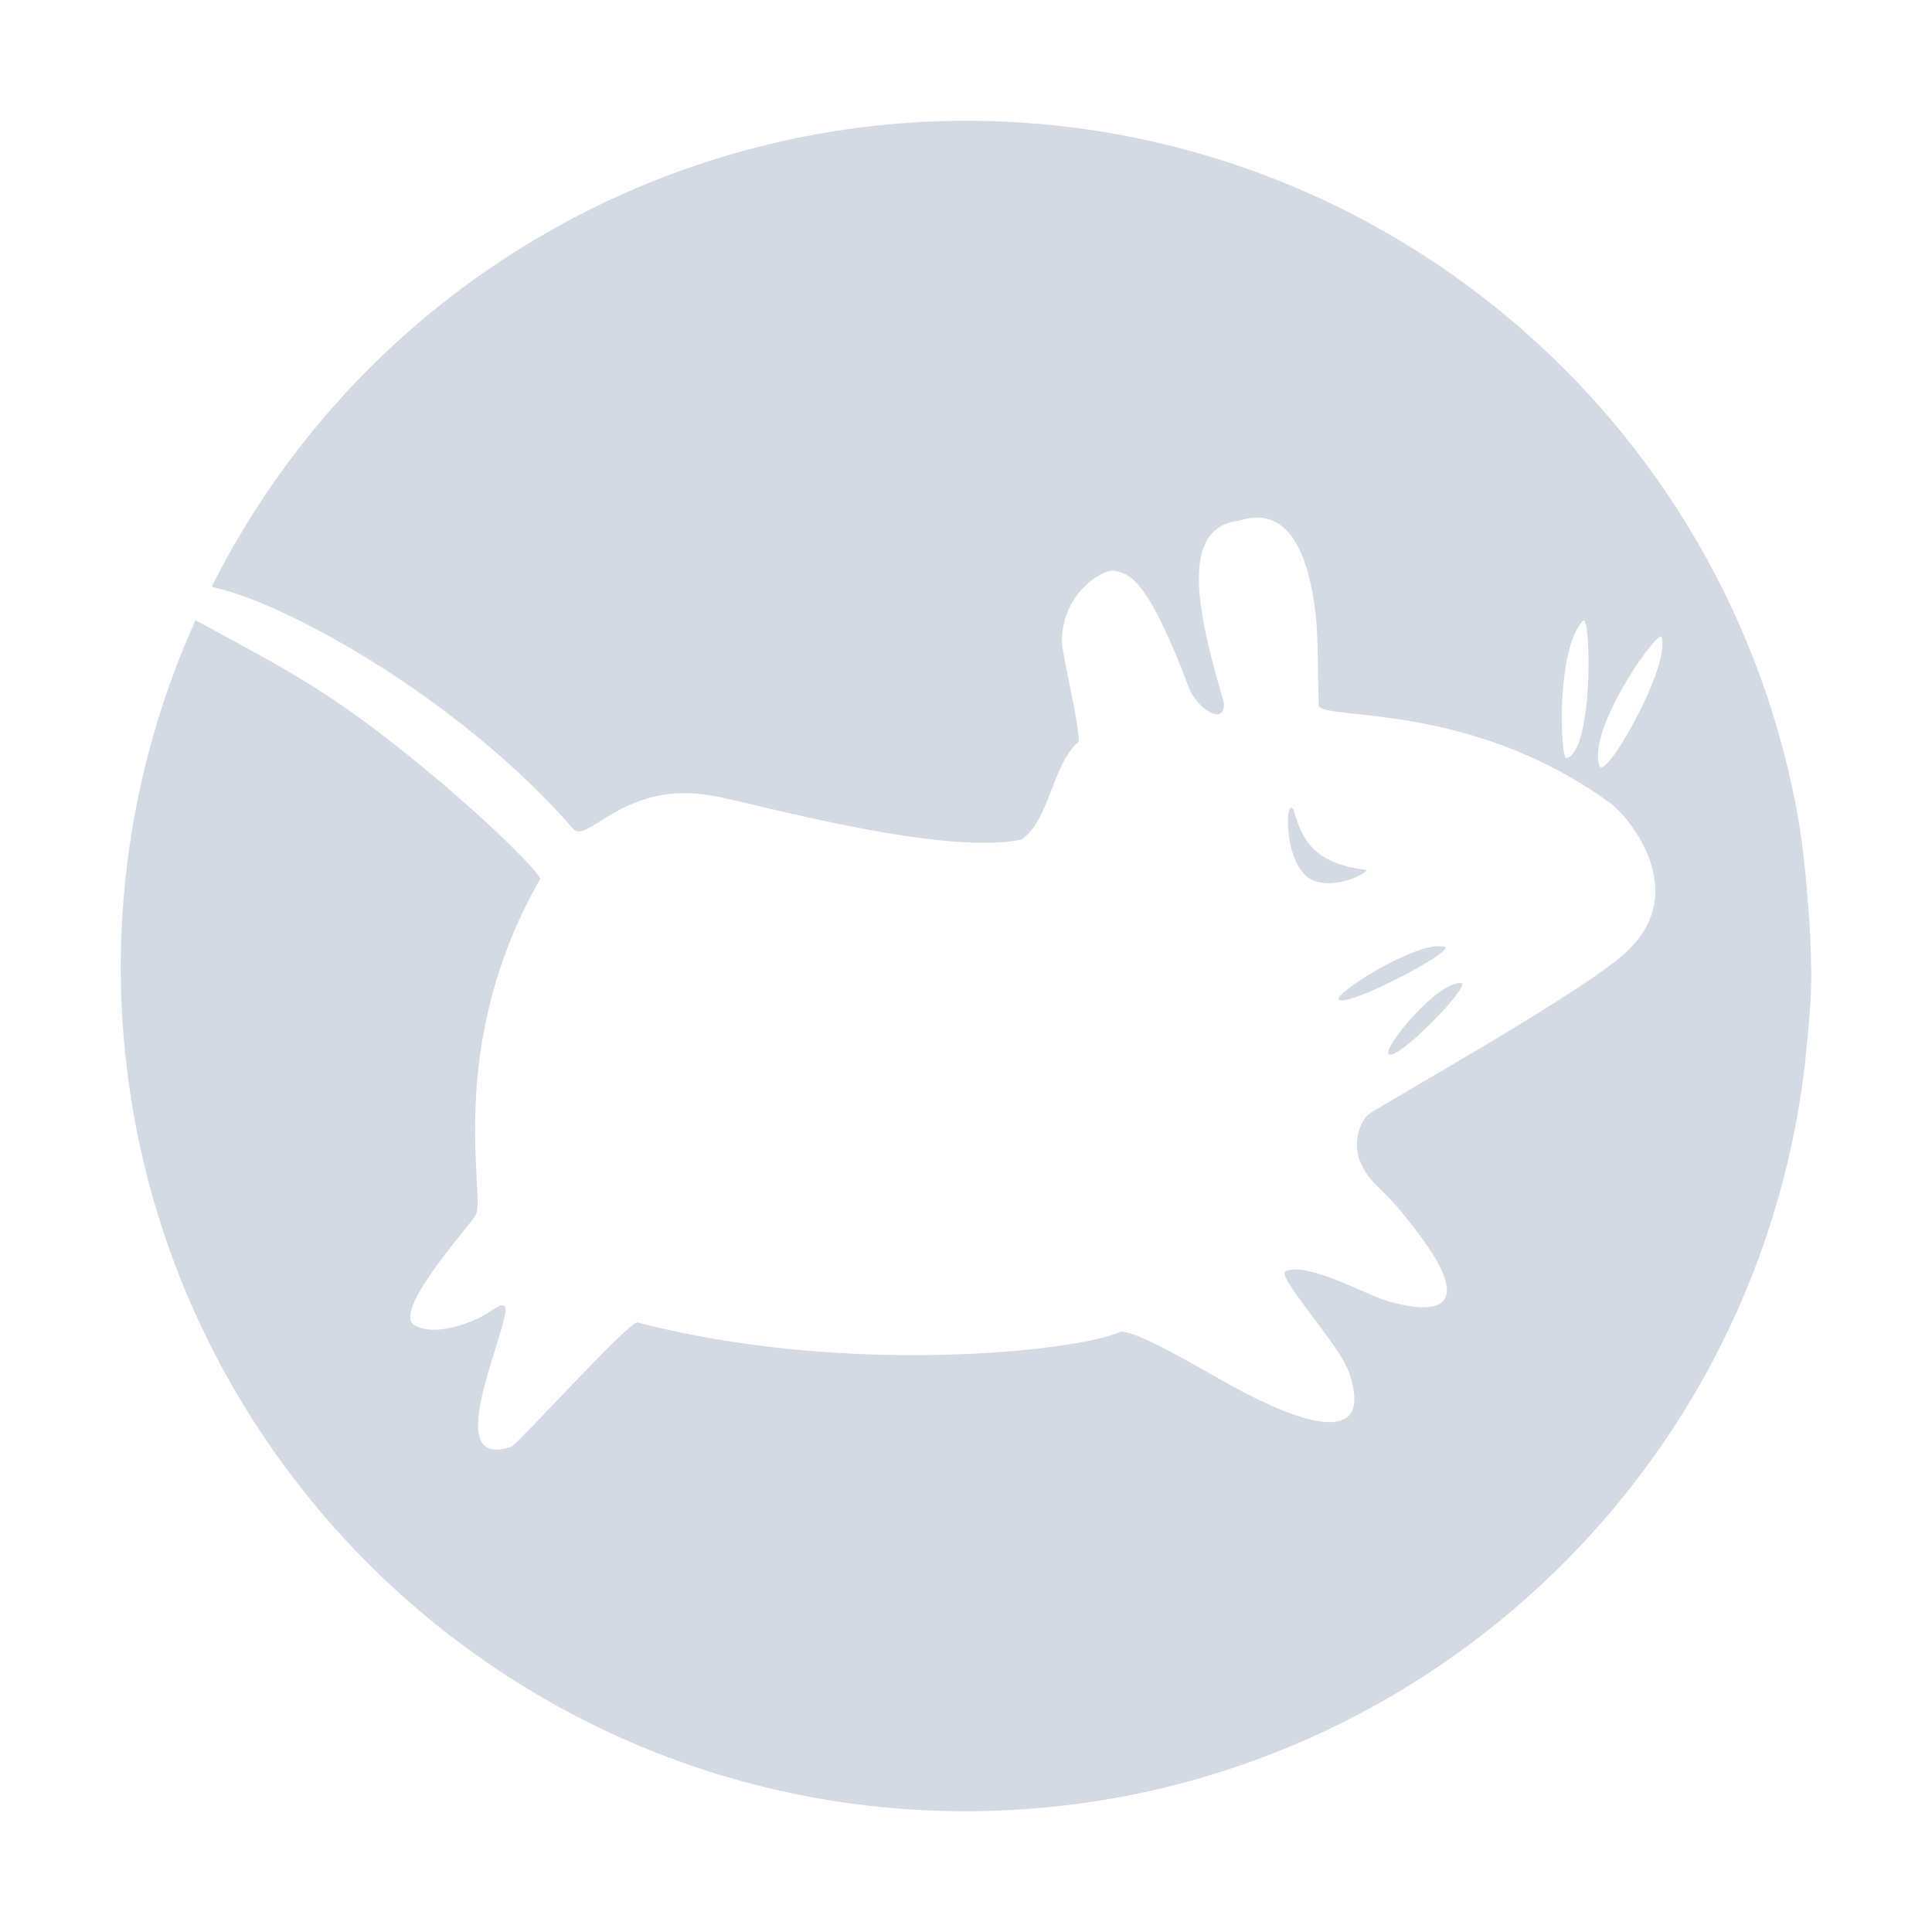
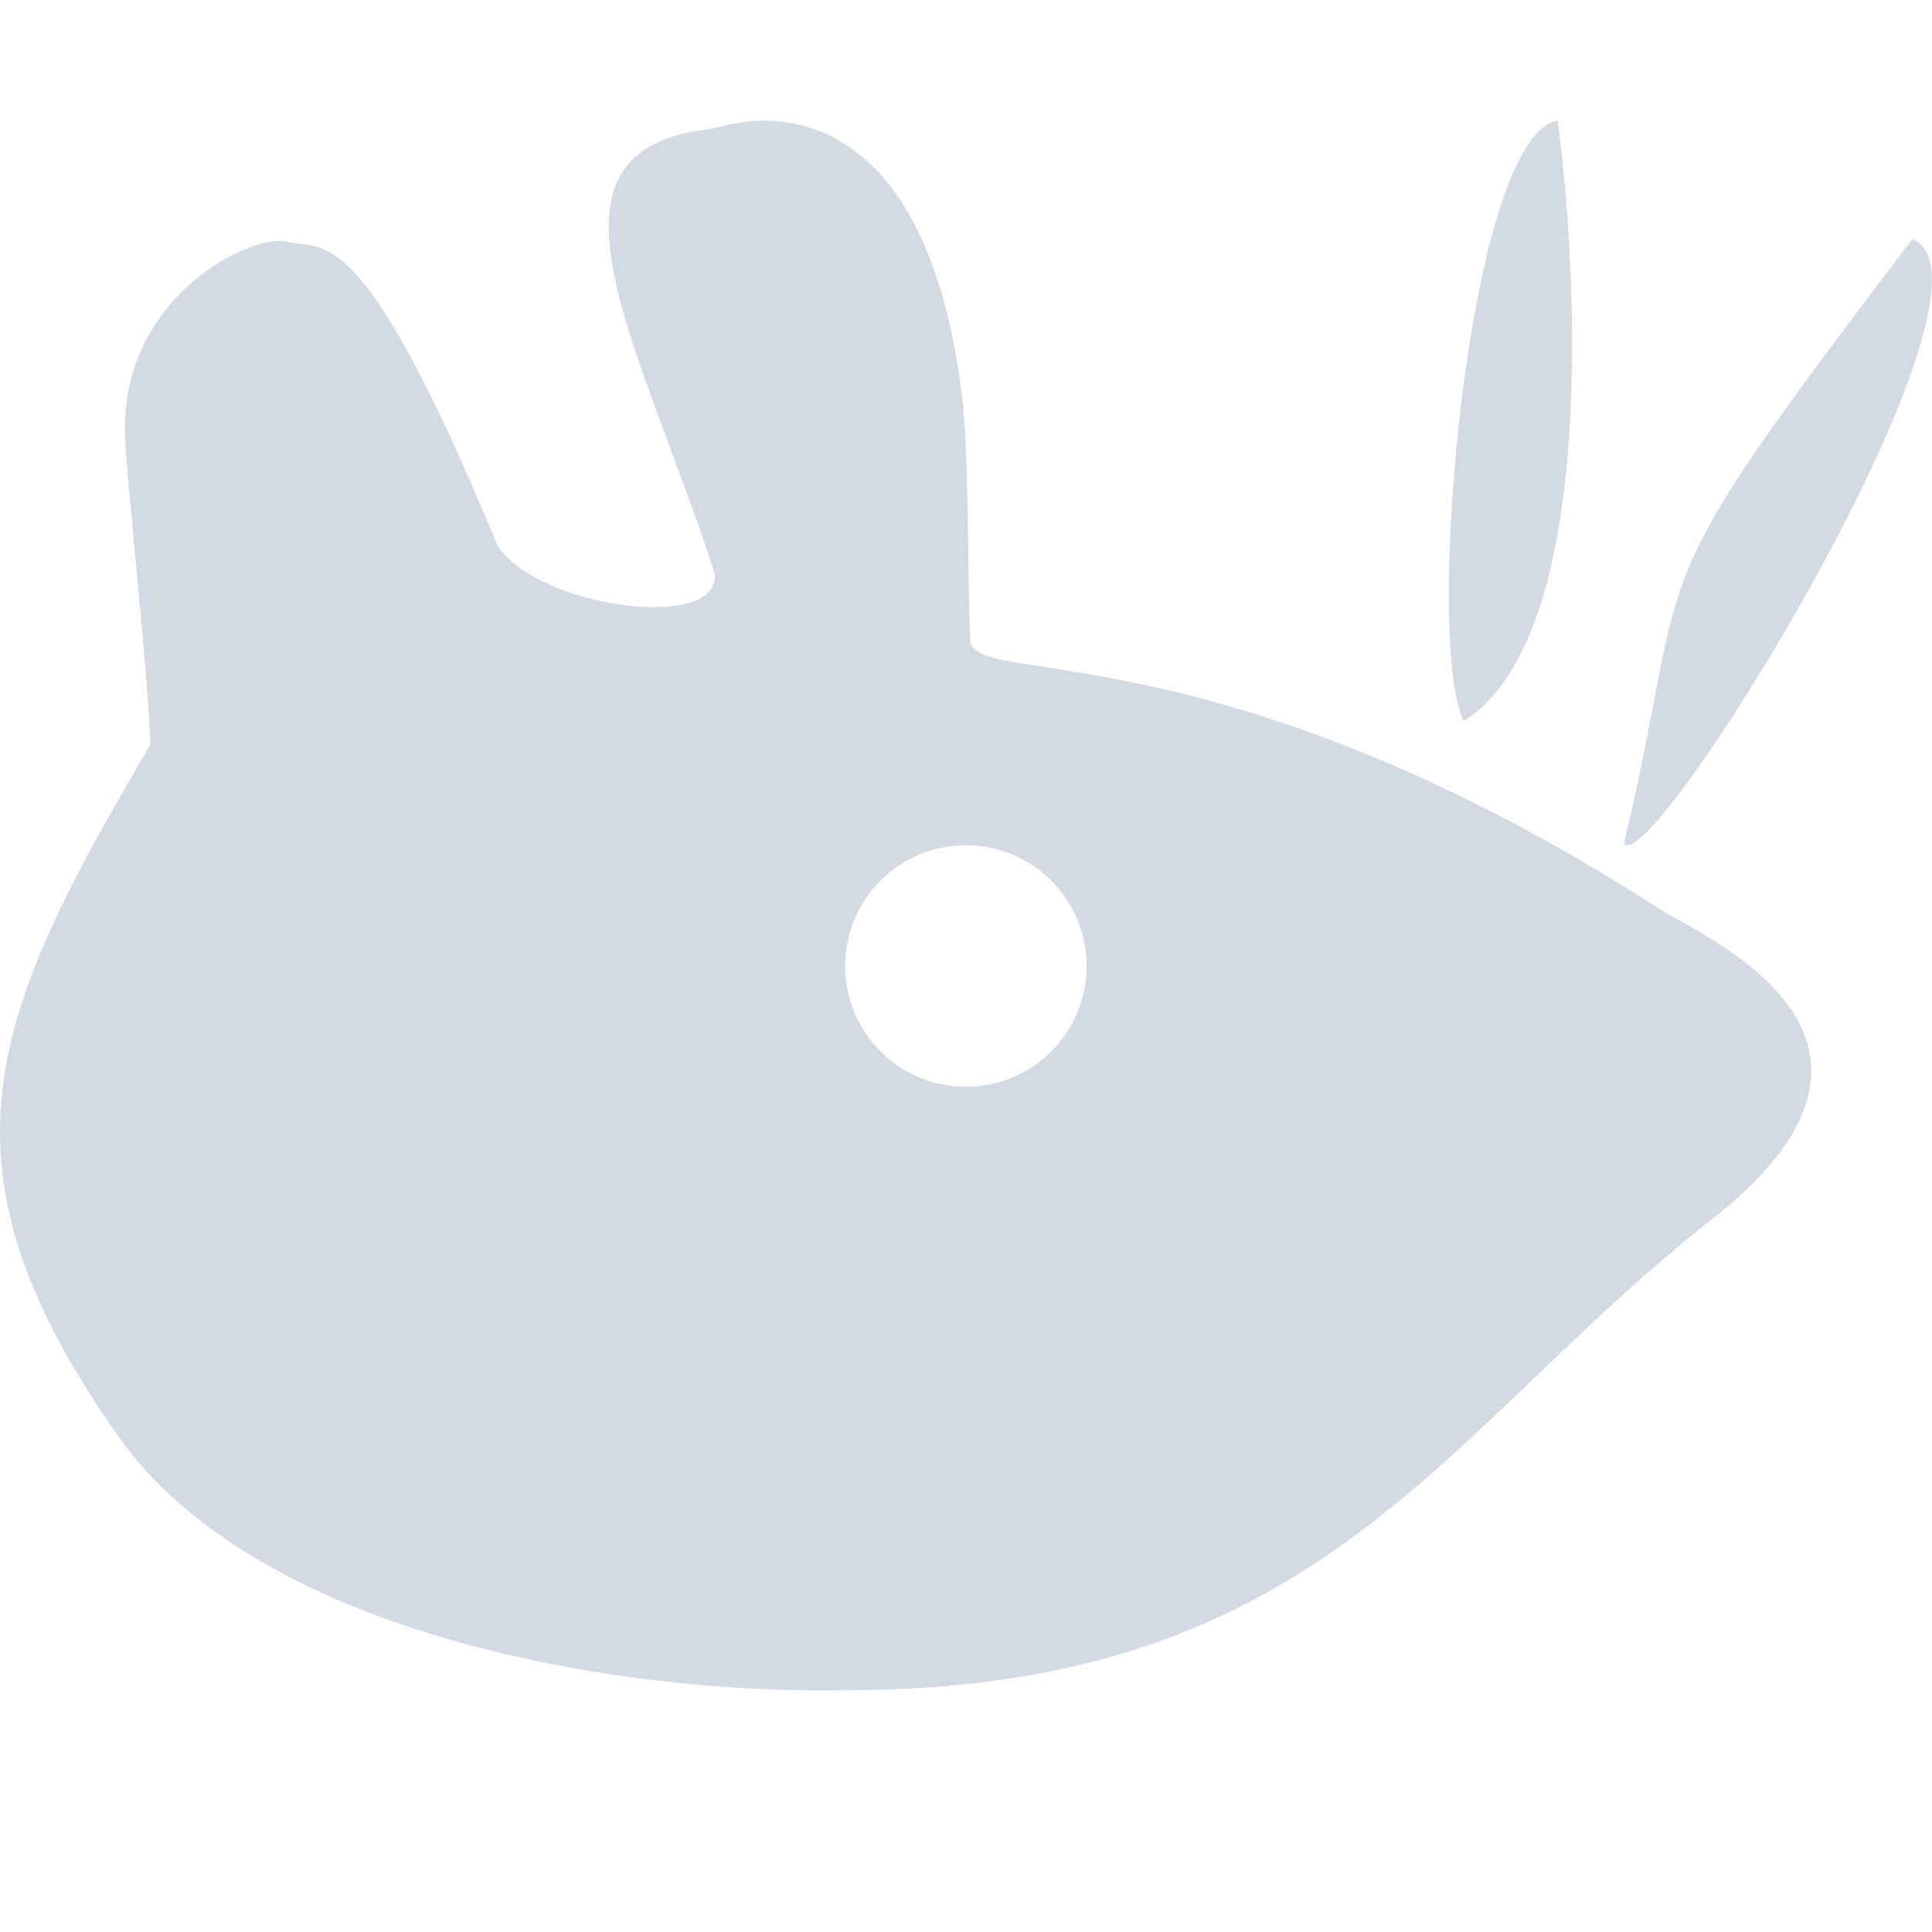
<svg xmlns="http://www.w3.org/2000/svg" width="16" height="16" version="1.1">
  <defs>
    <style id="current-color-scheme" type="text/css">
   .ColorScheme-Text { color:#d3dae3; } .ColorScheme-Highlight { color:#5294e2; }
  </style>
  </defs>
-   <path style="fill:currentColor" class="ColorScheme-Text" d="M 8,1 A 7,7 0 0 0 1.754,4.857 C 1.758,4.858 1.772,4.864 1.775,4.865 2.392,5.003 3.816,5.796 4.748,6.865 4.864,6.995 5.178,6.455 5.896,6.59 6.104,6.612 7.767,7.097 8.459,6.953 8.697,6.789 8.708,6.339 8.934,6.141 8.934,5.973 8.797,5.43 8.795,5.316 8.789,4.916 9.136,4.705 9.234,4.727 9.336,4.756 9.49,4.739 9.859,5.729 9.967,5.915 10.15,5.993 10.135,5.816 9.932,5.126 9.756,4.392 10.236,4.316 10.301,4.316 10.779,4.054 10.896,5.092 10.917,5.245 10.914,5.687 10.922,5.84 10.938,5.974 12.146,5.794 13.322,6.641 13.462,6.731 14.028,7.375 13.461,7.891 13.079,8.238 11.445,9.145 11.334,9.229 11.272,9.275 11.189,9.467 11.273,9.641 11.381,9.856 11.432,9.784 11.773,10.252 12.118,10.719 12.045,10.93 11.498,10.777 11.315,10.726 10.84,10.451 10.648,10.527 10.561,10.565 11.097,11.14 11.172,11.365 11.414,12.077 10.597,11.685 10.297,11.529 9.997,11.371 9.471,11.04 9.285,11.027 8.928,11.194 7,11.401 5.275,10.951 5.171,10.983 4.304,11.942 4.238,11.979 3.7,12.167 4.09,11.283 4.176,10.916 4.22,10.736 4.115,10.827 4.014,10.889 3.965,10.92 3.641,11.081 3.438,10.979 3.233,10.876 3.869,10.176 3.938,10.066 4.033,9.933 3.666,8.686 4.475,7.277 4.392,7.113 3.34,6.142 2.562,5.666 2.329,5.519 1.966,5.323 1.619,5.137 A 7,7 0 0 0 1,8 7,7 0 0 0 8,15 7,7 0 0 0 14.947,8.818 C 14.973,8.552 15.004,8.286 15,8.018 A 7,7 0 0 0 15,8.004 H 14.998 C 14.998,7.766 14.978,7.53 14.957,7.293 A 7,7 0 0 0 14.898,6.811 7,7 0 0 0 8,1 Z M 13.109,5.141 C 13.177,5.068 13.2,6.232 12.971,6.279 12.924,6.287 12.883,5.383 13.109,5.141 Z M 13.76,5.277 C 13.84,5.51 13.293,6.475 13.246,6.342 13.141,6.036 13.734,5.204 13.76,5.277 Z M 10.686,6.691 C 10.642,6.743 10.659,7.163 10.85,7.279 11.059,7.388 11.362,7.209 11.309,7.203 10.856,7.148 10.78,6.931 10.711,6.703 10.702,6.694 10.694,6.683 10.686,6.691 Z M 11.861,7.84 C 11.574,7.893 11.044,8.237 11.088,8.279 11.159,8.345 12.072,7.868 11.961,7.84 11.932,7.835 11.902,7.834 11.861,7.84 Z M 12.1,8.141 C 11.905,8.126 11.448,8.681 11.5,8.729 11.57,8.796 12.195,8.149 12.1,8.141 Z" />
+   <path style="fill:currentColor" class="ColorScheme-Text" d="M 6.304,1 C 6.073,1.005 5.891,1.075 5.828,1.075 4.35,1.28 5.293,2.828 5.919,4.748 5.973,5.24 4.457,5.035 4.121,4.52 2.986,1.773 2.683,2.08 2.367,2 2.064,1.939 1.011,2.467 1.035,3.578 c 0.004,0.319 0.206,2.123 0.209,2.59 -1.33,2.26 -1.873,3.496 -0.205,5.809 1.195,1.566 4.067,2.055 5.951,2.021 4.009,0.002 4.959,-2.177 7.256,-3.955 C 16,8.609 14.201,7.801 13.777,7.549 10.142,5.198 8.086,5.688 8.037,5.315 8.011,4.884 8.027,3.686 7.964,3.26 7.718,1.279 6.812,0.988 6.304,1 Z m 6.596,0 C 12.155,1.116 11.79,5.333 12.123,5.971 13.265,5.253 13.046,2.068 12.9,1 Z m 2.938,0.979 c -2.358,3.1 -1.799,2.52 -2.389,5.008 0.225,0.308 3.276,-4.64 2.389,-5.008 z M 7.999,7 c 0.552,0 1,0.448 1,1 0,0.552 -0.448,1 -1,1 -0.552,0 -1,-0.448 -1,-1 0,-0.552 0.448,-1 1,-1 z" />
</svg>
